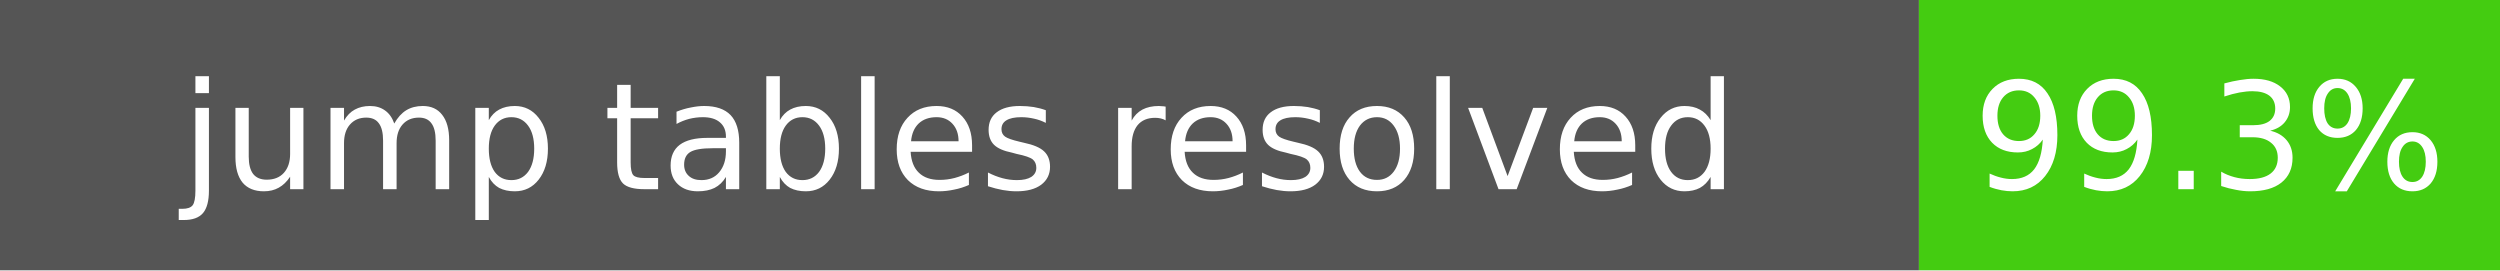
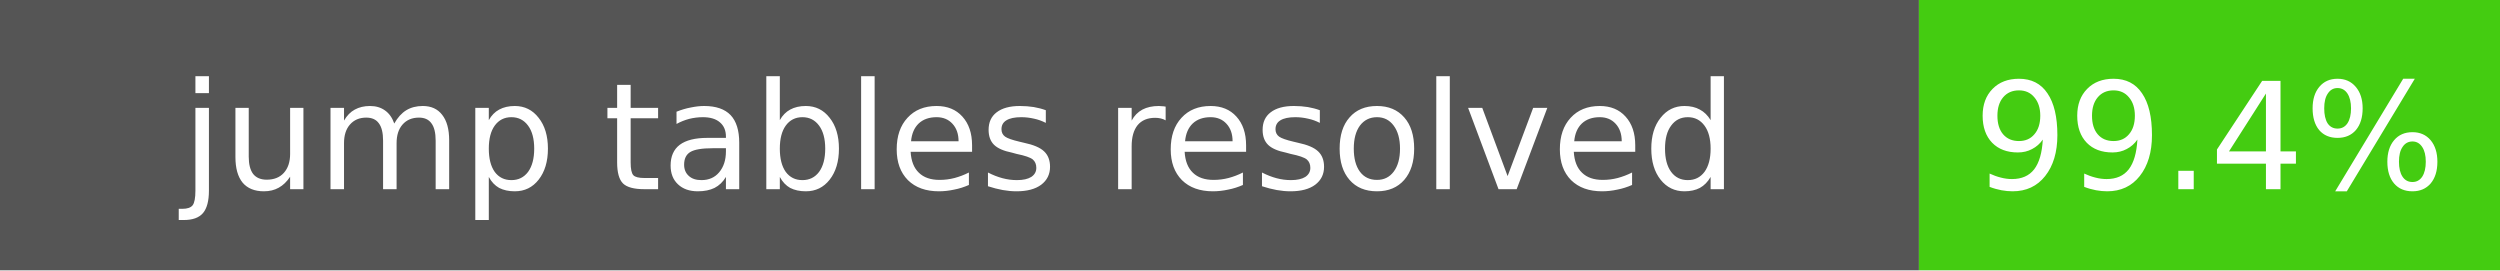
- <svg xmlns="http://www.w3.org/2000/svg" width="185" height="20" role="img" aria-label="jump tables resolved: 99.3%">
+ <svg xmlns="http://www.w3.org/2000/svg" width="185" height="20" role="img" aria-label="jump tables resolved: 99.4%">
  <rect width="142" height="20" fill="#555555" />
  <rect x="142" width="43" height="20" fill="#44cc11" />
  <g fill="#ffffff" text-anchor="middle" font-family="Verdana,Geneva,DejaVu Sans,sans-serif" font-size="11">
    <text x="71.0" y="14">jump tables resolved</text>
-     <text x="163.5" y="14">99.3%</text>
+     <text x="163.5" y="14">99.4%</text>
  </g>
</svg>
